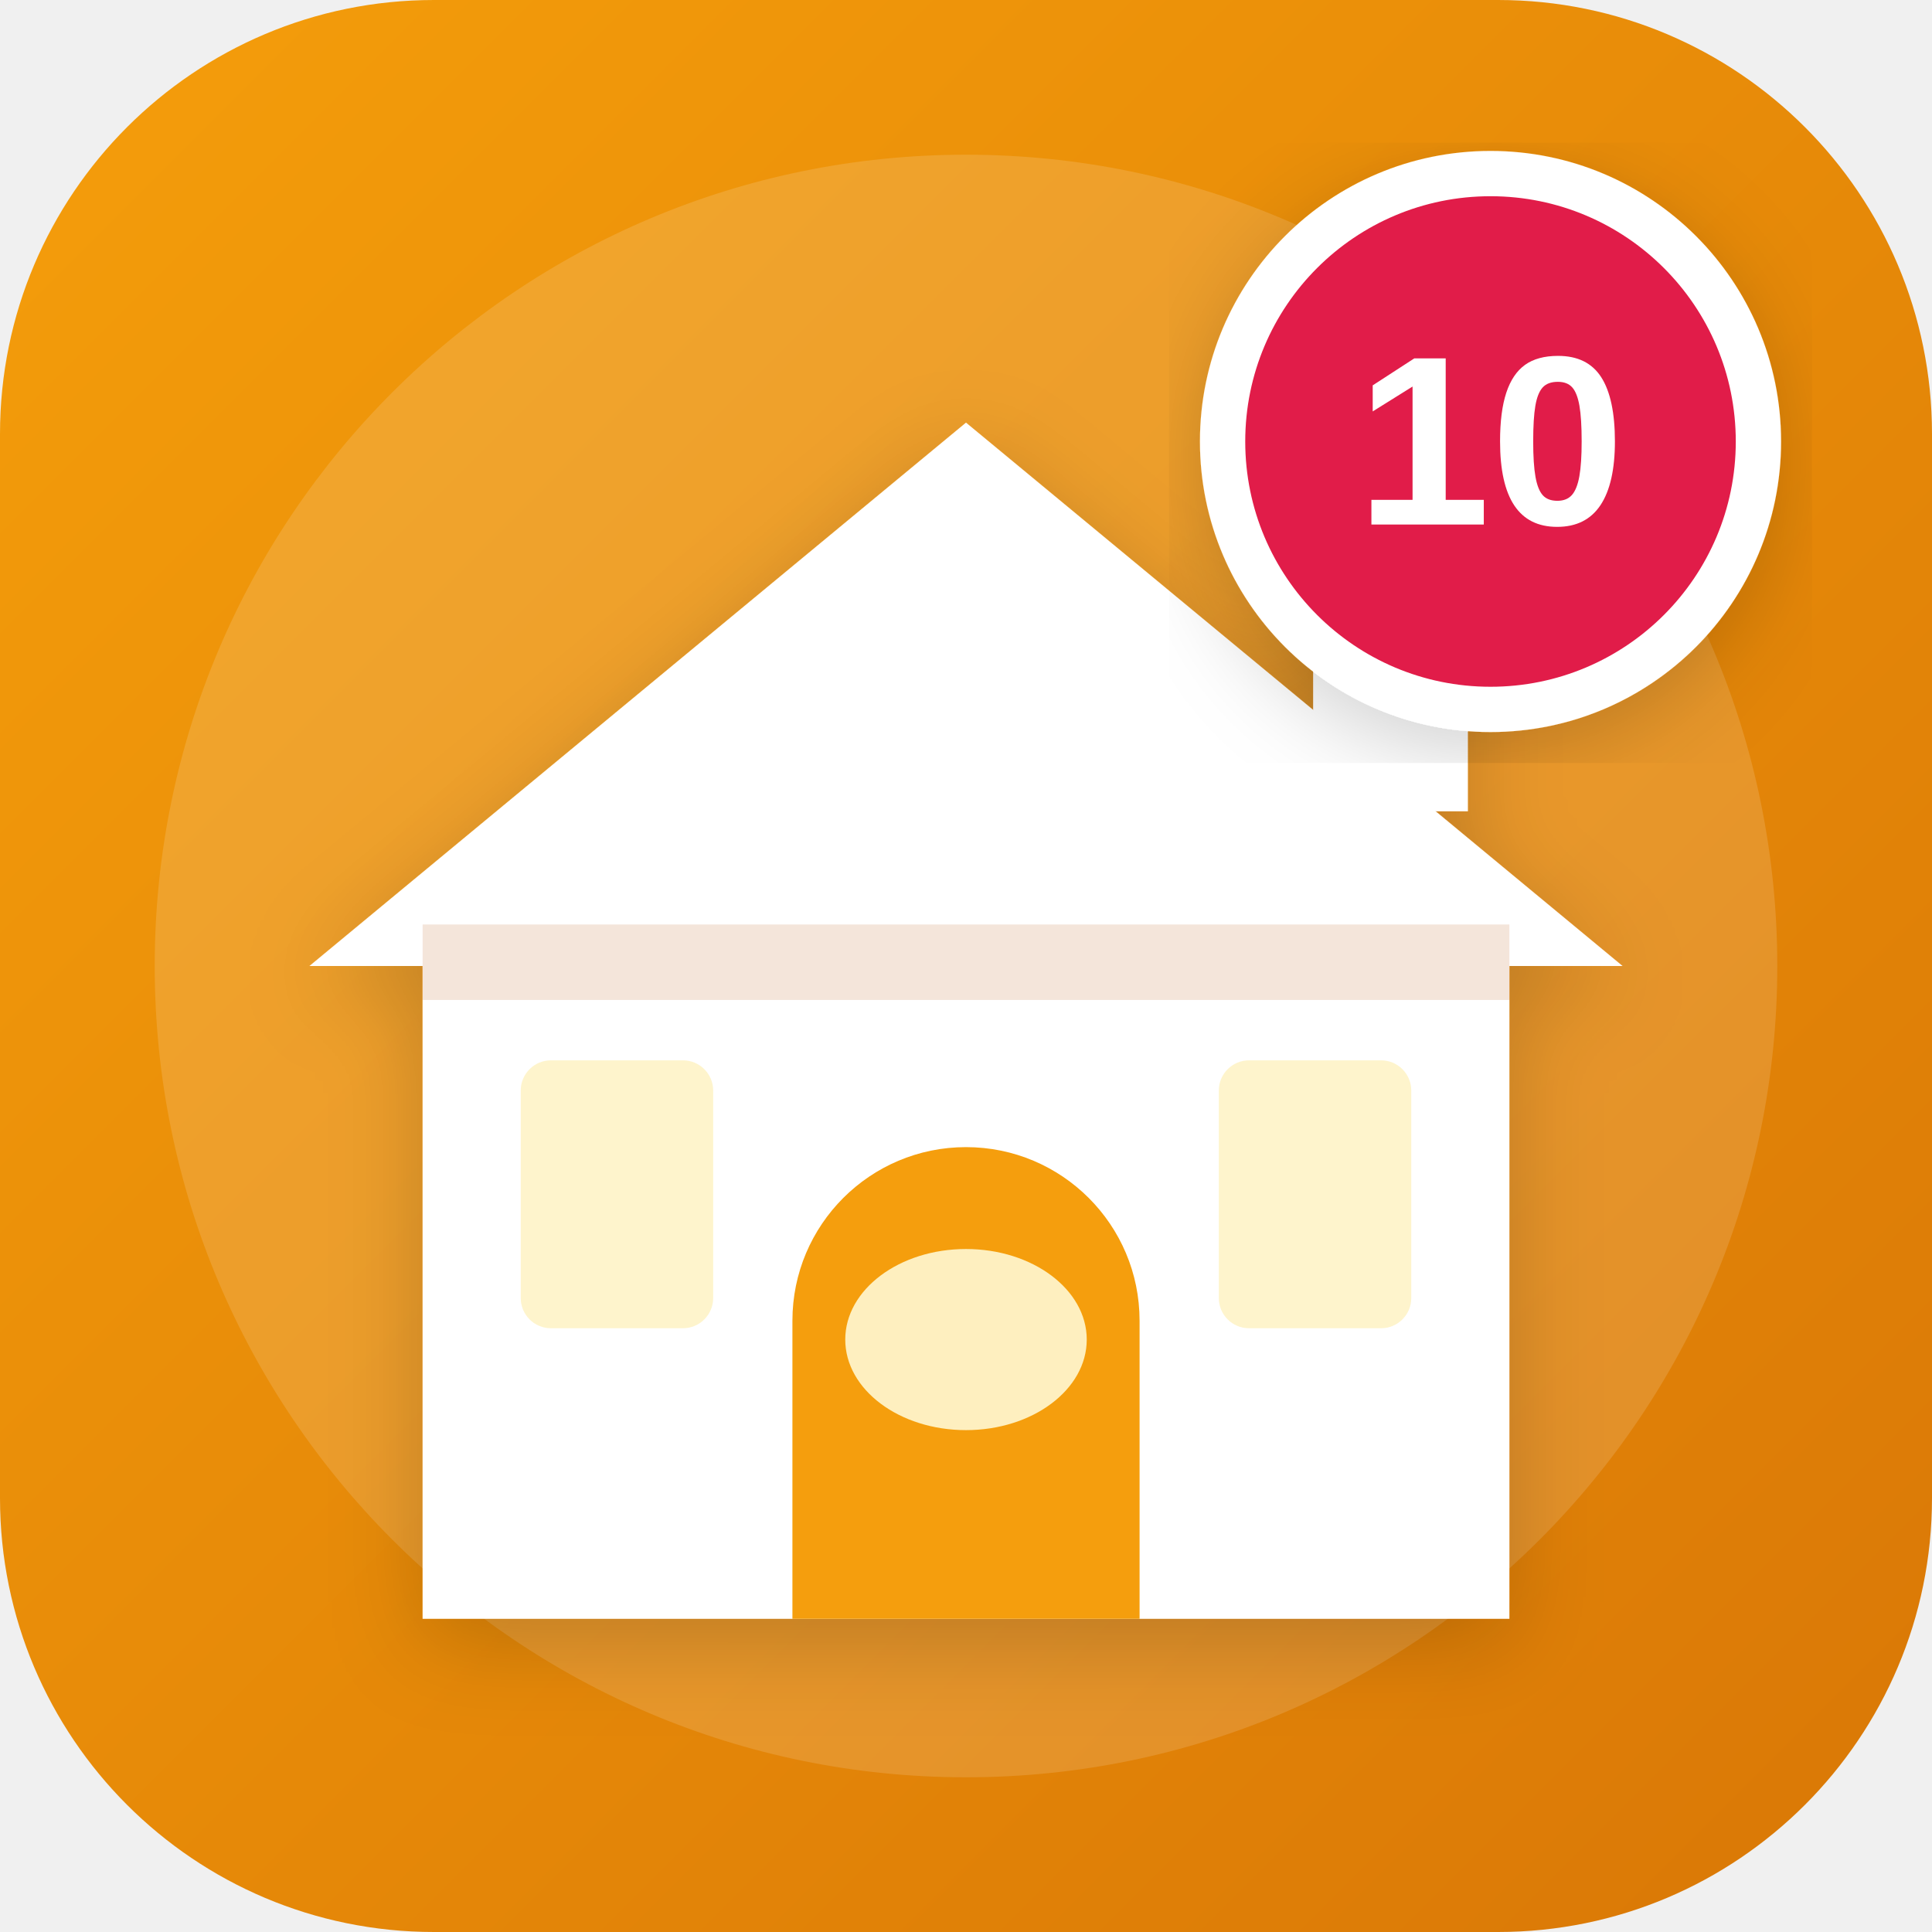
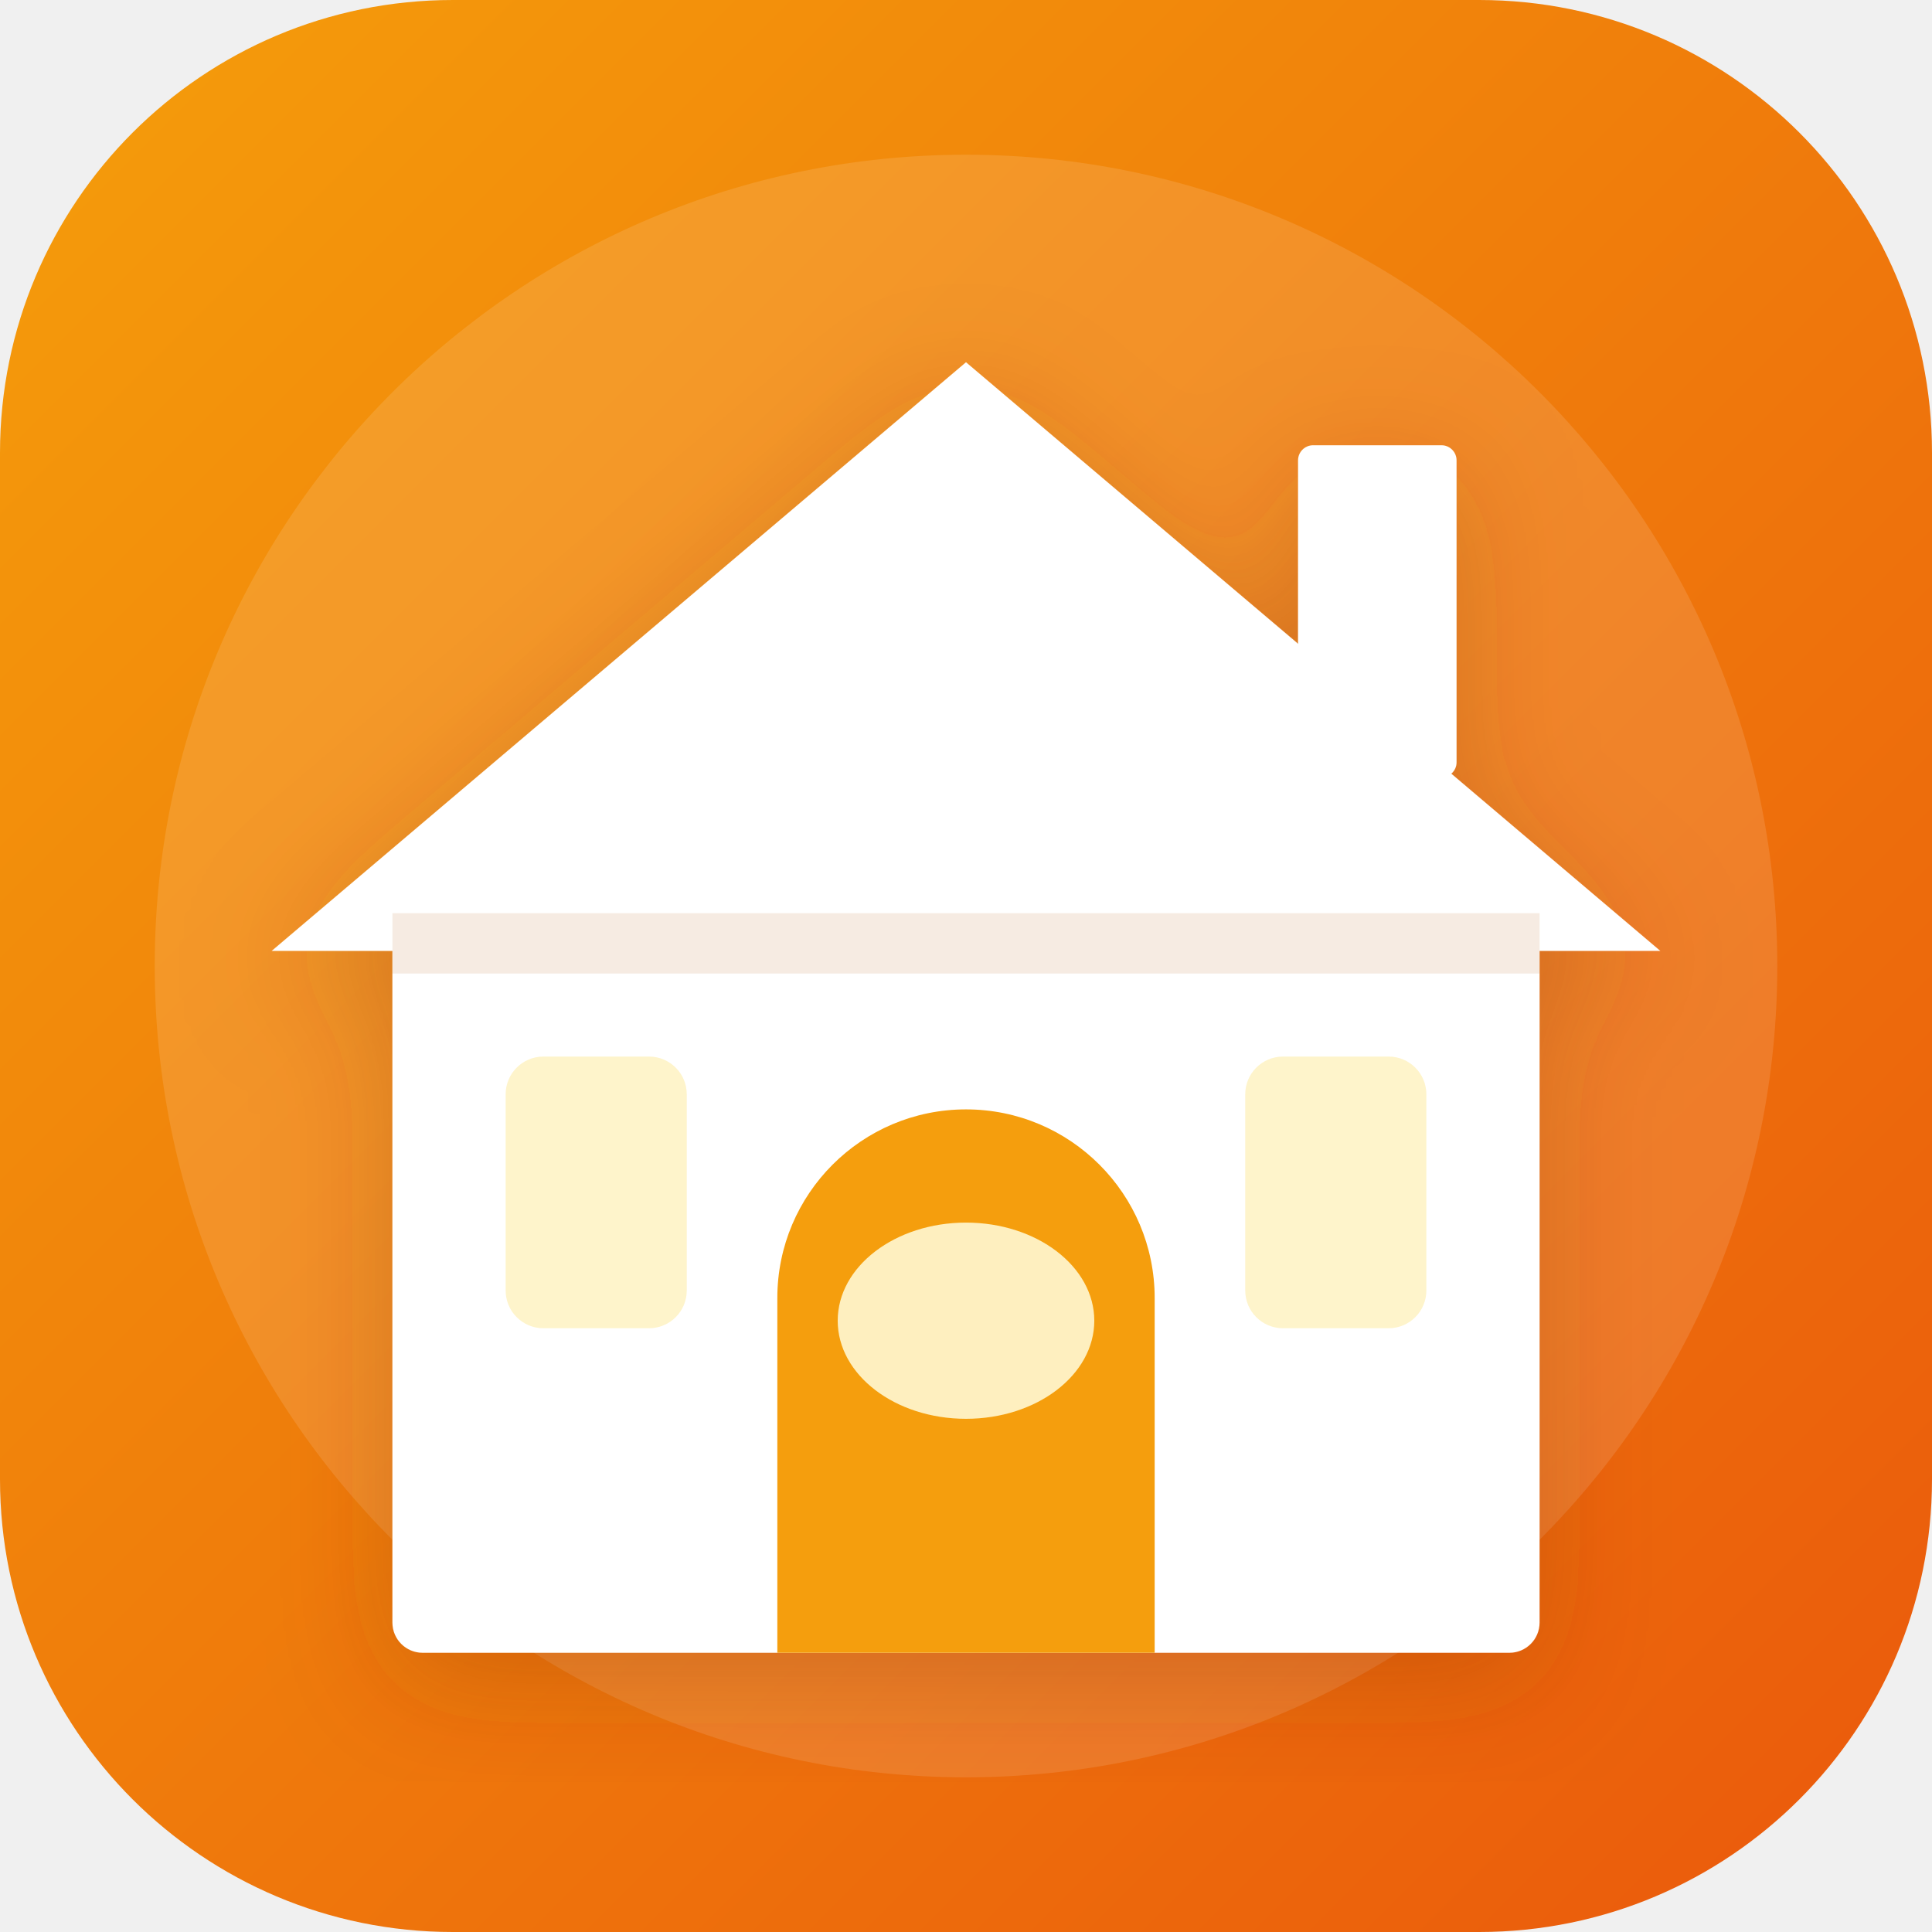
<svg xmlns="http://www.w3.org/2000/svg" viewBox="0 0 512 512" width="512" height="512">
  <defs>
-     <linearGradient id="amberGrad" x1="0%" y1="0%" x2="100%" y2="100%">
+     <linearGradient id="warmGrad" x1="0%" y1="0%" x2="100%" y2="100%">
      <stop offset="0%" stop-color="#f59e0b" />
-       <stop offset="100%" stop-color="#d97706" />
+       <stop offset="100%" stop-color="#ea580c" />
    </linearGradient>
-     <filter id="shadow" x="-10%" y="-10%" width="120%" height="120%">
-       <feDropShadow dx="0" dy="6" stdDeviation="12" flood-color="#000" flood-opacity="0.18" />
+     <filter id="softShadow" x="-10%" y="-10%" width="120%" height="120%">
+       <feDropShadow dx="0" dy="8" stdDeviation="16" flood-color="#7c2d12" flood-opacity="0.25" />
    </filter>
  </defs>
-   <rect width="512" height="512" rx="115" fill="url(#amberGrad)" />
-   <circle cx="256" cy="256" r="215" fill="#ffffff" opacity="0.14" />
-   <g filter="url(#shadow)">
-     <polygon points="256,112 82,256 430,256" fill="#ffffff" />
-     <rect x="348" y="133" width="41" height="82" fill="#ffffff" />
-     <rect x="112" y="245" width="288" height="184" fill="#ffffff" />
-     <rect x="112" y="245" width="288" height="20" fill="#b45309" opacity="0.15" />
-     <path d="M 210,429 V 350 A 46,46 0 0 1 302,350 V 429 Z" fill="#f59e0b" />
-     <ellipse cx="256" cy="355" rx="32" ry="24" fill="#fef3c7" opacity="0.95" />
-     <rect x="138" y="281" width="51" height="71" rx="8" fill="#fef3c7" opacity="0.9" />
-     <rect x="323" y="281" width="51" height="71" rx="8" fill="#fef3c7" opacity="0.9" />
-   </g>
-   <g filter="url(#shadow)">
-     <circle cx="395" cy="117" r="71" fill="#e11d48" stroke="#ffffff" stroke-width="12" />
-     <text x="395" y="139" font-family="Arial, sans-serif" font-weight="900" font-size="64" fill="#ffffff" text-anchor="middle">10</text>
+   <rect width="512" height="512" rx="120" fill="url(#warmGrad)" />
+   <circle cx="256" cy="256" r="215" fill="#ffffff" opacity="0.12" />
+   <g filter="url(#softShadow)">
+     <polygon points="256,96 72,252 440,252" fill="#ffffff" />
+     <rect x="344" y="118" width="42" height="88" rx="4" fill="#ffffff" />
+     <rect x="104" y="242" width="304" height="196" rx="8" fill="#ffffff" />
+     <rect x="104" y="242" width="304" height="16" fill="#b45309" opacity="0.12" />
+     <path d="M 206,438 V 344 A 50,50 0 0 1 306,344 V 438 Z" fill="#f59e0b" />
+     <ellipse cx="256" cy="350" rx="34" ry="26" fill="#fef3c7" opacity="0.95" />
+     <rect x="134" y="280" width="48" height="72" rx="10" fill="#fef3c7" opacity="0.92" />
+     <rect x="330" y="280" width="48" height="72" rx="10" fill="#fef3c7" opacity="0.92" />
  </g>
</svg>
